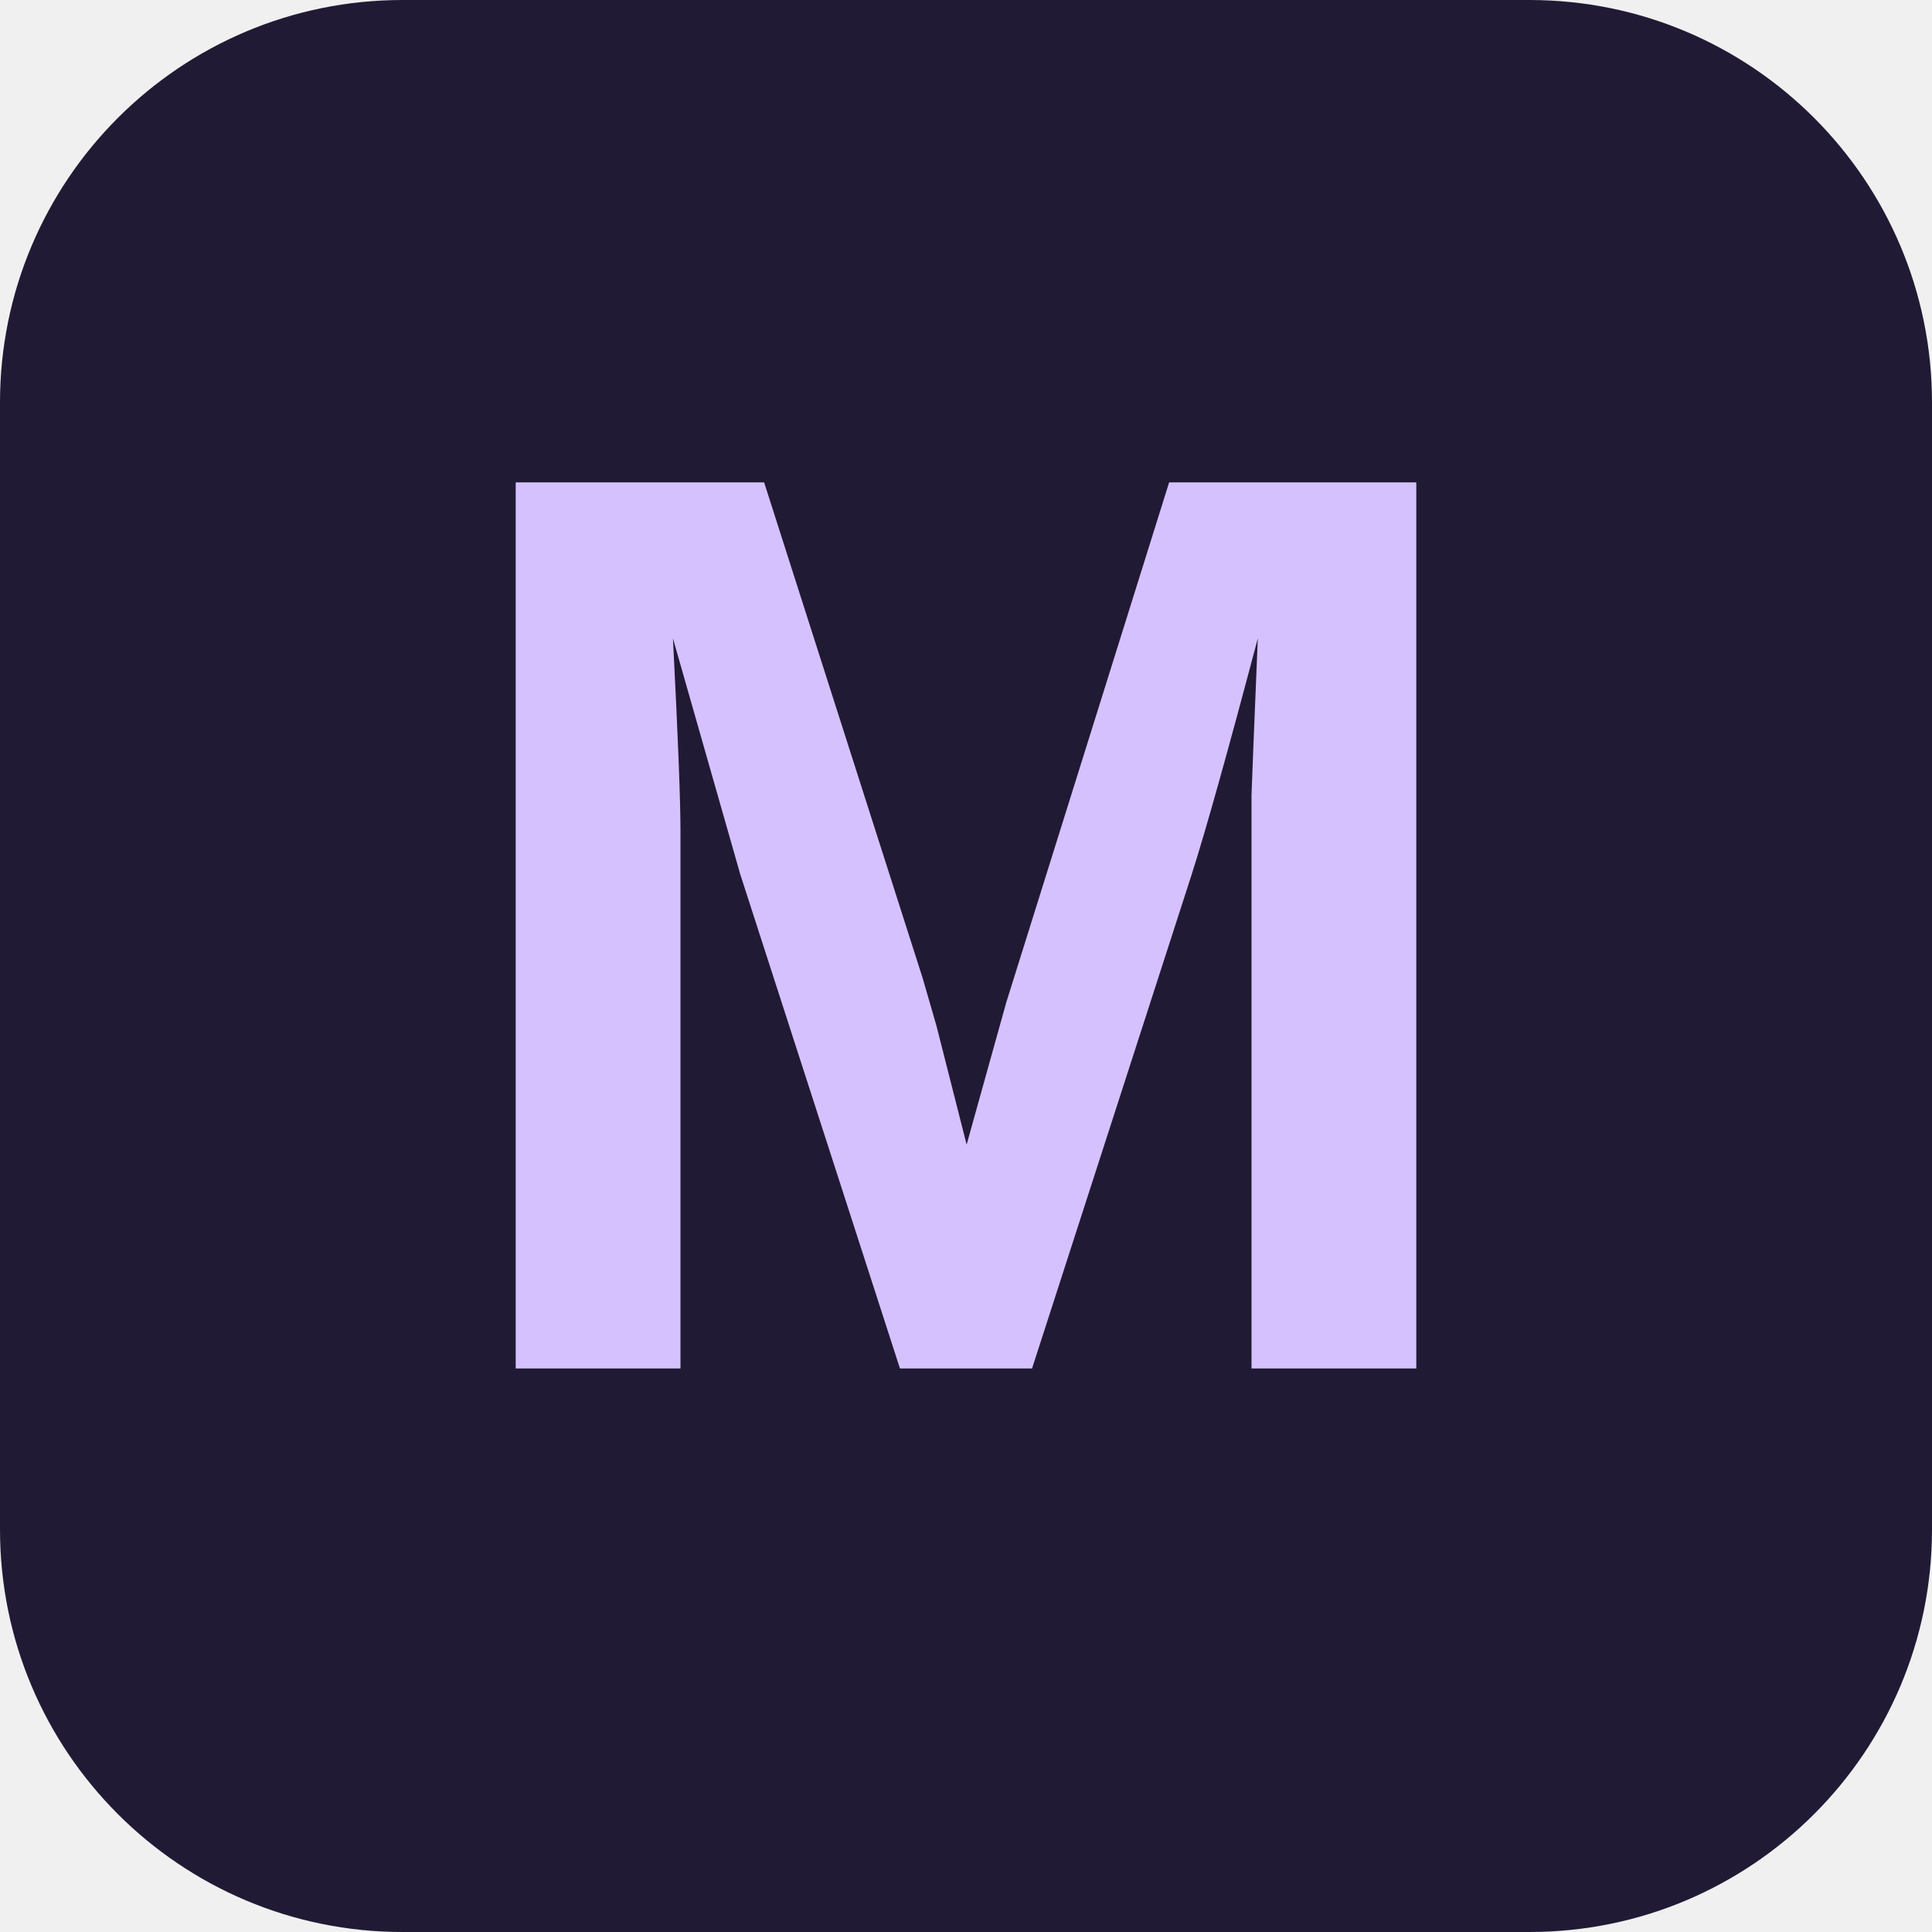
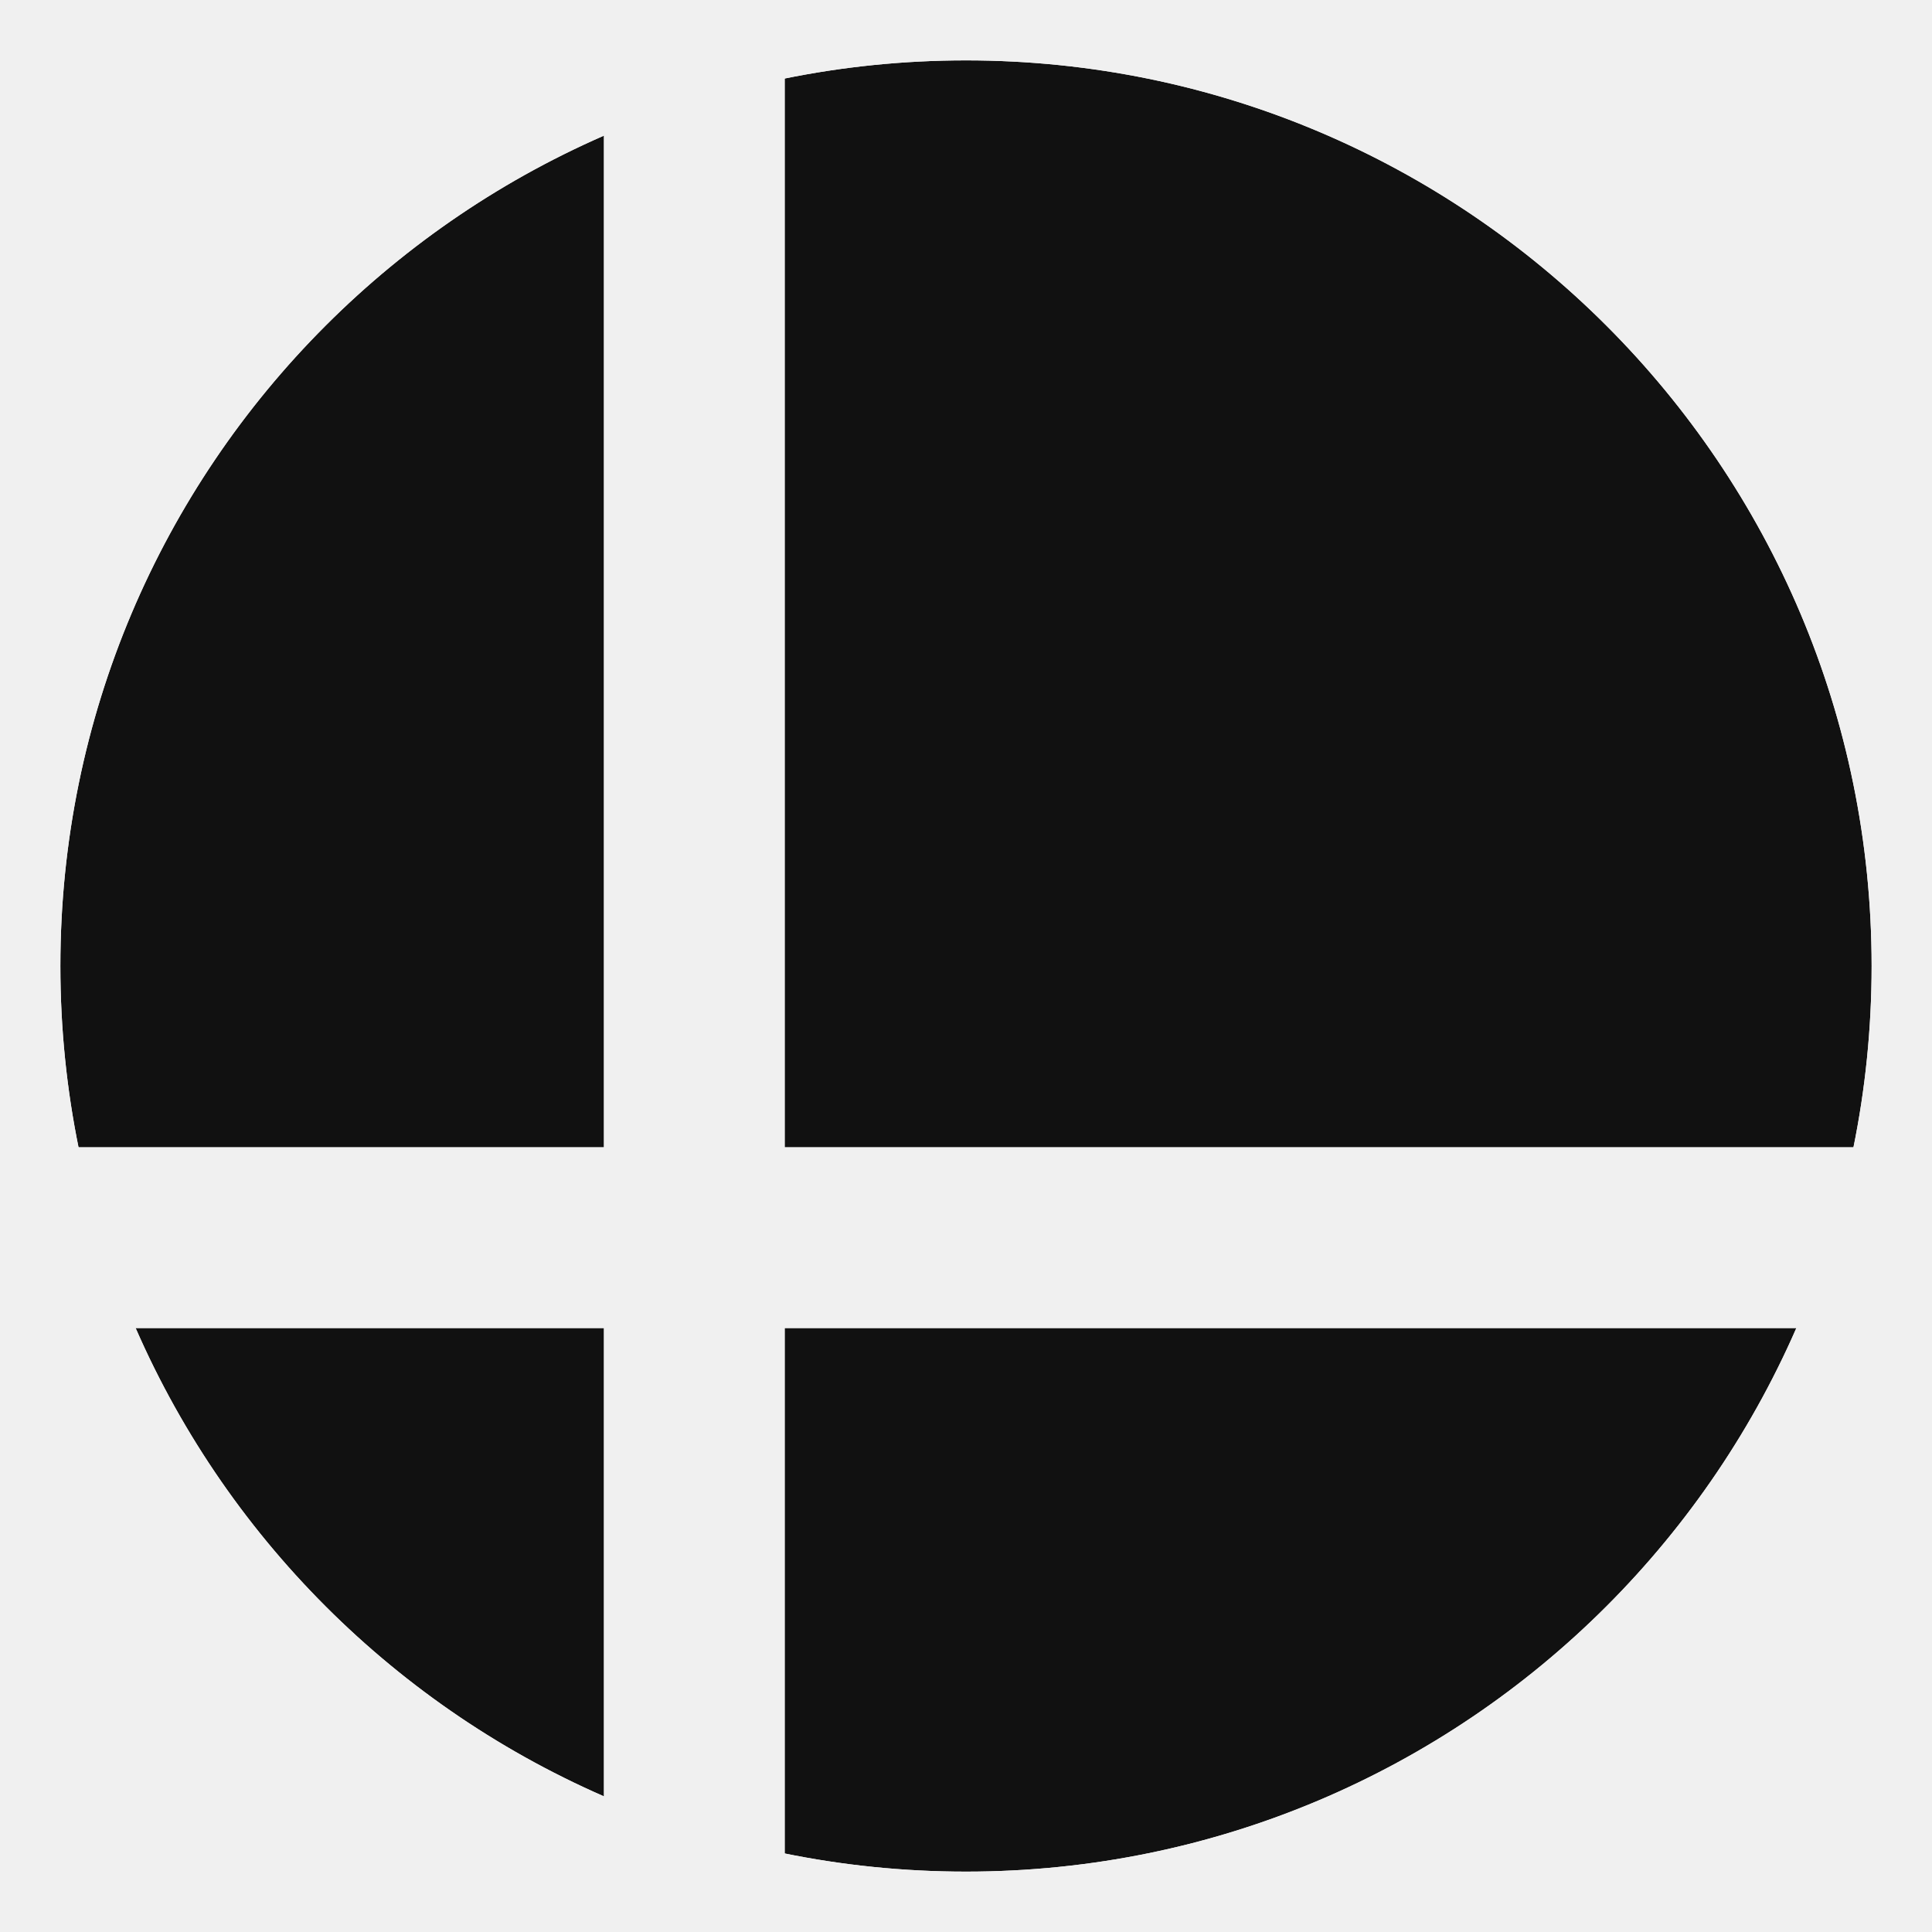
- <svg xmlns="http://www.w3.org/2000/svg" viewBox="0 0 48 48">
-   <rect width="48" height="48" rx="10" fill="#211a35" />
-   <text x="24" y="34" fill="#d6c1ff" font-family="Arial,sans-serif" font-size="32" font-weight="900" text-anchor="middle">M</text>
+ <svg xmlns="http://www.w3.org/2000/svg" viewBox="0 0 64 64">
+   <defs>
+     <mask id="smash">
+       <circle cx="32" cy="32" r="30" fill="white" />
+       <path d="M23 0v64M0 41h64" stroke="black" stroke-width="6" />
+     </mask>
+   </defs>
+   <style>
+     .emblem { fill: #111; }
+     @media (prefers-color-scheme: dark) { .emblem { fill: #fff; } }
+   </style>
+   <circle class="emblem" cx="32" cy="32" r="30" mask="url(#smash)" />
</svg>
